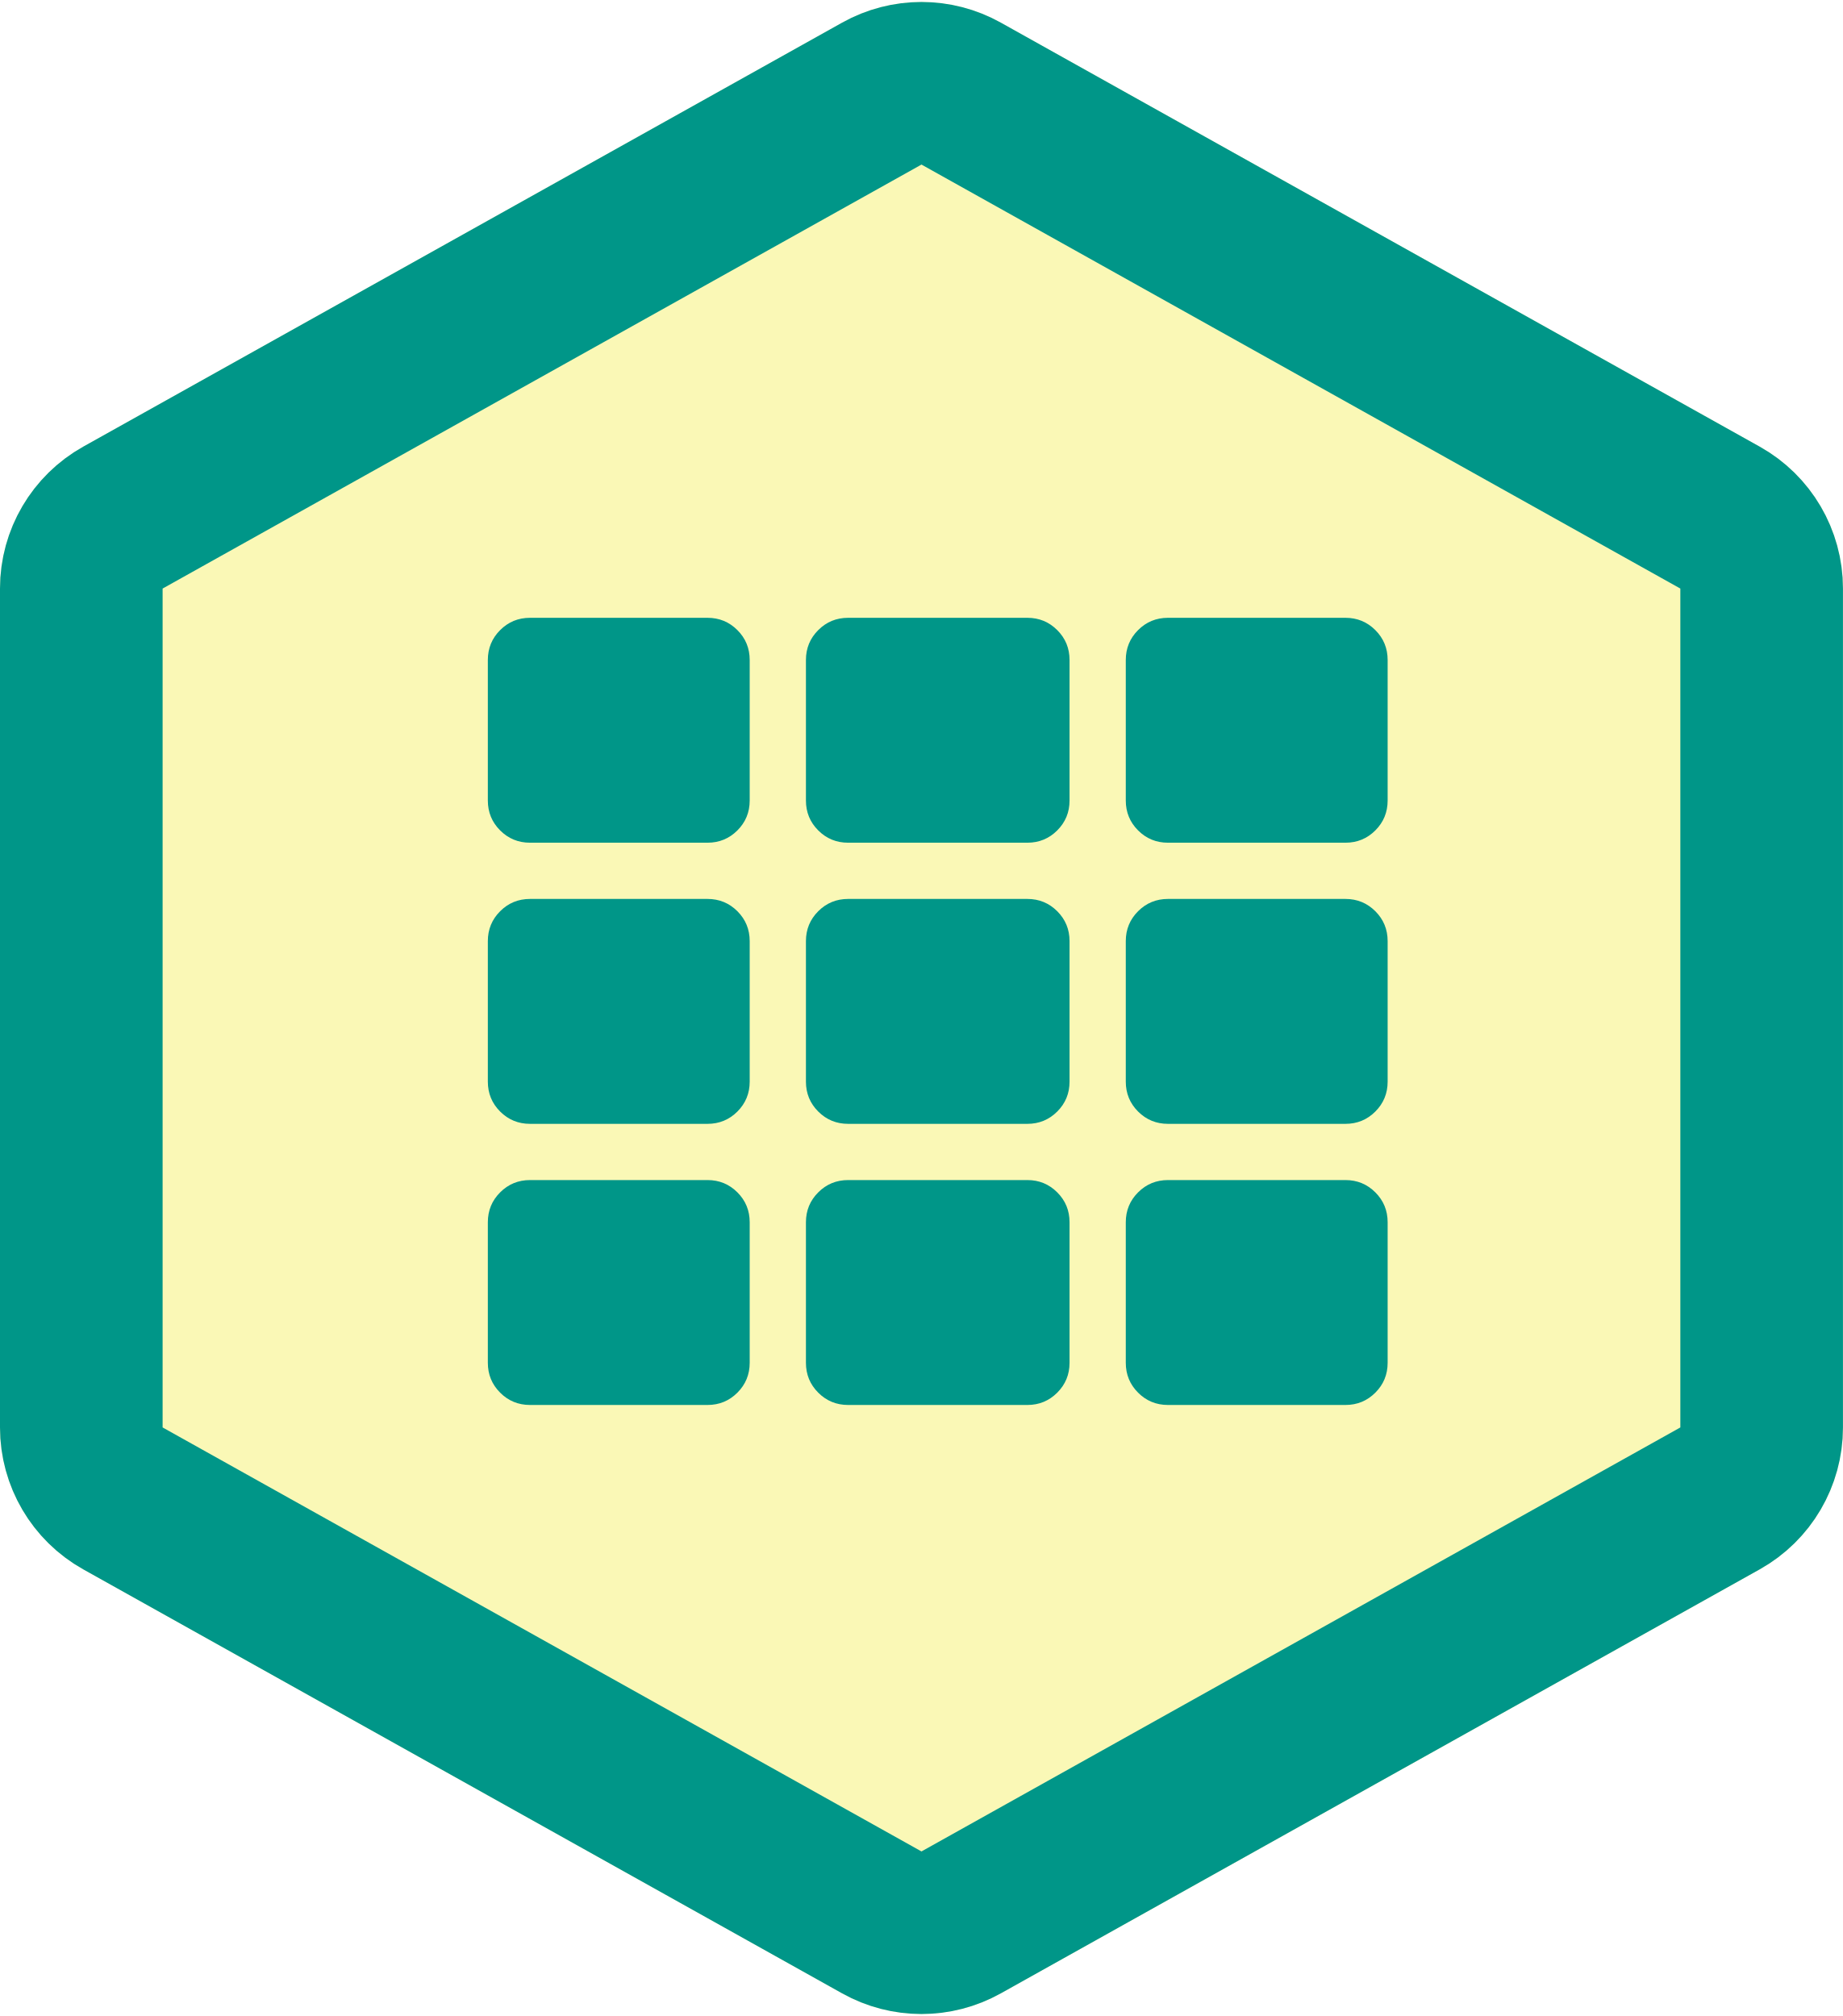
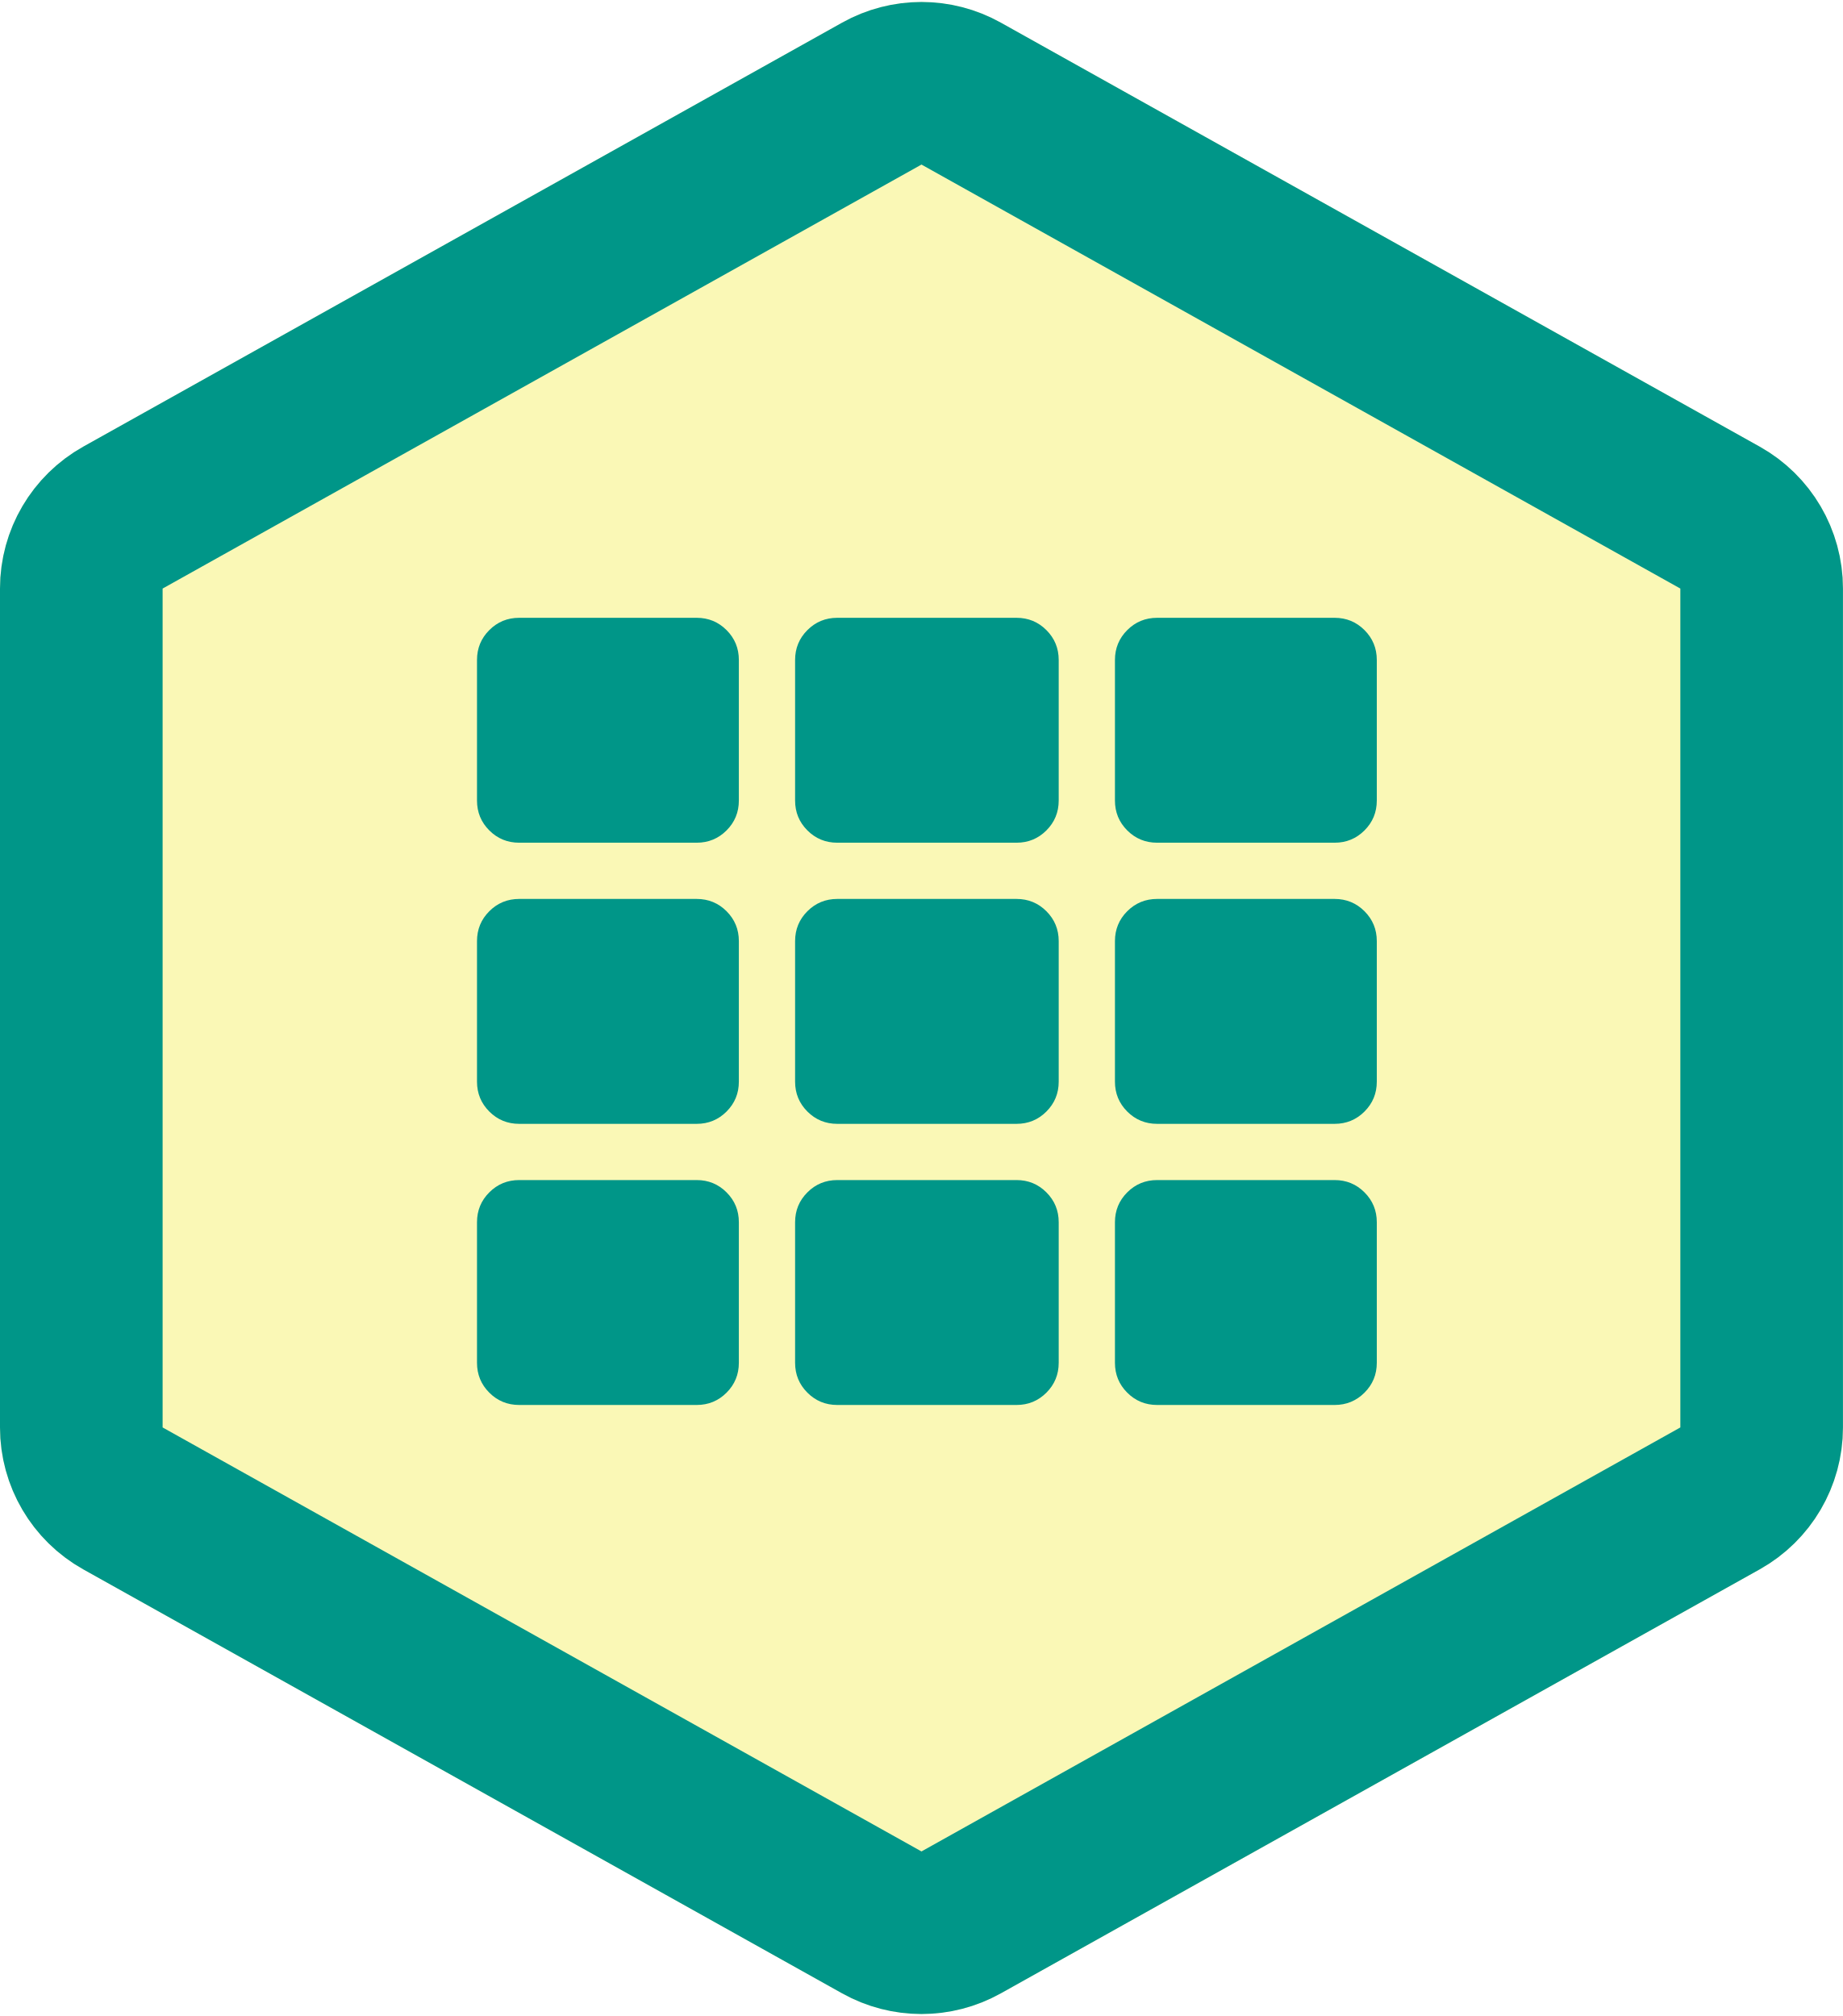
<svg xmlns="http://www.w3.org/2000/svg" xmlns:xlink="http://www.w3.org/1999/xlink" width="170px" height="186px" viewBox="0 0 170 186" version="1.1">
  <defs>
    <path d="M92.317,4.089 L162.317,43.207 C167.061,45.858 170,50.867 170,56.301 L170,133.699 C170,139.133 167.061,144.142 162.317,146.793 L92.317,185.911 C87.77,188.452 82.23,188.452 77.683,185.911 L7.683,146.793 C2.939,144.142 -3.55271368e-15,139.133 -3.55271368e-15,133.699 L-1.0658141e-14,56.301 C-1.59872116e-14,50.867 2.939,45.858 7.683,43.207 L77.683,4.089 C82.23,1.548 87.77,1.548 92.317,4.089 Z" id="path-1" />
  </defs>
  <g id="Hexagons" stroke="none" stroke-width="1" fill="none" fill-rule="evenodd" transform="translate(-44, -877)">
    <g id="pinax-types" transform="translate(44, 875)">
      <g>
        <g id="Badge">
          <use fill="#FAF8B6" fill-rule="evenodd" xlink:href="#path-1" />
          <path stroke="#009688" stroke-width="15" d="M88.659,10.636 C86.385,9.366 83.615,9.366 81.341,10.636 L11.341,49.754 C8.97,51.079 7.5,53.584 7.5,56.301 L7.5,133.699 C7.5,136.416 8.97,138.921 11.341,140.246 L81.341,179.364 C83.615,180.634 86.385,180.634 88.659,179.364 L158.659,140.246 C161.03,138.921 162.5,136.416 162.5,133.699 L162.5,56.301 C162.5,53.584 161.03,51.079 158.659,49.754 L88.659,10.636 Z" />
        </g>
-         <path d="M69.154,75.859 C69.154,76.94 68.776,77.859 68.02,78.615 C67.263,79.372 66.344,79.75 65.264,79.75 L48.891,79.75 C47.81,79.75 46.891,79.372 46.135,78.615 C45.378,77.859 45,76.94 45,75.859 L45,62.891 C45,61.81 45.378,60.891 46.135,60.135 C46.891,59.378 47.81,59 48.891,59 L65.264,59 C66.344,59 67.263,59.378 68.02,60.135 C68.776,60.891 69.154,61.81 69.154,62.891 L69.154,75.859 Z M98.658,101.797 C98.658,102.878 98.28,103.796 97.523,104.553 C96.767,105.309 95.848,105.688 94.768,105.688 L78.232,105.688 C77.152,105.688 76.233,105.309 75.477,104.553 C74.72,103.796 74.342,102.878 74.342,101.797 L74.342,88.828 C74.342,87.747 74.72,86.829 75.477,86.072 C76.233,85.316 77.152,84.938 78.232,84.938 L94.768,84.938 C95.848,84.938 96.767,85.316 97.523,86.072 C98.28,86.829 98.658,87.747 98.658,88.828 L98.658,101.797 Z M103.846,62.891 C103.846,61.81 104.224,60.891 104.98,60.135 C105.737,59.378 106.656,59 107.736,59 L124.109,59 C125.19,59 126.109,59.378 126.865,60.135 C127.622,60.891 128,61.81 128,62.891 L128,75.859 C128,76.94 127.622,77.859 126.865,78.615 C126.109,79.372 125.19,79.75 124.109,79.75 L107.736,79.75 C106.656,79.75 105.737,79.372 104.98,78.615 C104.224,77.859 103.846,76.94 103.846,75.859 L103.846,62.891 Z M98.658,75.859 C98.658,76.94 98.28,77.859 97.523,78.615 C96.767,79.372 95.848,79.75 94.768,79.75 L78.232,79.75 C77.152,79.75 76.233,79.372 75.477,78.615 C74.72,77.859 74.342,76.94 74.342,75.859 L74.342,62.891 C74.342,61.81 74.72,60.891 75.477,60.135 C76.233,59.378 77.152,59 78.232,59 L94.768,59 C95.848,59 96.767,59.378 97.523,60.135 C98.28,60.891 98.658,61.81 98.658,62.891 L98.658,75.859 Z M65.264,84.938 C66.344,84.938 67.263,85.316 68.02,86.072 C68.776,86.829 69.154,87.747 69.154,88.828 L69.154,101.797 C69.154,102.878 68.776,103.796 68.02,104.553 C67.263,105.309 66.344,105.688 65.264,105.688 L48.891,105.688 C47.81,105.688 46.891,105.309 46.135,104.553 C45.378,103.796 45,102.878 45,101.797 L45,88.828 C45,87.747 45.378,86.829 46.135,86.072 C46.891,85.316 47.81,84.938 48.891,84.938 L65.264,84.938 Z M45,114.766 C45,113.685 45.378,112.766 46.135,112.01 C46.891,111.253 47.81,110.875 48.891,110.875 L65.264,110.875 C66.344,110.875 67.263,111.253 68.02,112.01 C68.776,112.766 69.154,113.685 69.154,114.766 L69.154,127.734 C69.154,128.815 68.776,129.734 68.02,130.49 C67.263,131.247 66.344,131.625 65.264,131.625 L48.891,131.625 C47.81,131.625 46.891,131.247 46.135,130.49 C45.378,129.734 45,128.815 45,127.734 L45,114.766 Z M107.736,105.688 C106.656,105.688 105.737,105.309 104.98,104.553 C104.224,103.796 103.846,102.878 103.846,101.797 L103.846,88.828 C103.846,87.747 104.224,86.829 104.98,86.072 C105.737,85.316 106.656,84.938 107.736,84.938 L124.109,84.938 C125.19,84.938 126.109,85.316 126.865,86.072 C127.622,86.829 128,87.747 128,88.828 L128,101.797 C128,102.878 127.622,103.796 126.865,104.553 C126.109,105.309 125.19,105.688 124.109,105.688 L107.736,105.688 Z M107.736,131.625 C106.656,131.625 105.737,131.247 104.98,130.49 C104.224,129.734 103.846,128.815 103.846,127.734 L103.846,114.766 C103.846,113.685 104.224,112.766 104.98,112.01 C105.737,111.253 106.656,110.875 107.736,110.875 L124.109,110.875 C125.19,110.875 126.109,111.253 126.865,112.01 C127.622,112.766 128,113.685 128,114.766 L128,127.734 C128,128.815 127.622,129.734 126.865,130.49 C126.109,131.247 125.19,131.625 124.109,131.625 L107.736,131.625 Z M74.342,114.766 C74.342,113.685 74.72,112.766 75.477,112.01 C76.233,111.253 77.152,110.875 78.232,110.875 L94.768,110.875 C95.848,110.875 96.767,111.253 97.523,112.01 C98.28,112.766 98.658,113.685 98.658,114.766 L98.658,127.734 C98.658,128.815 98.28,129.734 97.523,130.49 C96.767,131.247 95.848,131.625 94.768,131.625 L78.232,131.625 C77.152,131.625 76.233,131.247 75.477,130.49 C74.72,129.734 74.342,128.815 74.342,127.734 L74.342,114.766 Z" id="Icon" fill="#009688" />
+         <path d="M68.154,75.859 C68.154,76.94 67.776,77.859 67.02,78.615 C66.263,79.372 65.344,79.75 64.264,79.75 L47.891,79.75 C46.81,79.75 45.891,79.372 45.135,78.615 C44.378,77.859 44,76.94 44,75.859 L44,62.891 C44,61.81 44.378,60.891 45.135,60.135 C45.891,59.378 46.81,59 47.891,59 L64.264,59 C65.344,59 66.263,59.378 67.02,60.135 C67.776,60.891 68.154,61.81 68.154,62.891 L68.154,75.859 Z M97.658,101.797 C97.658,102.878 97.28,103.796 96.523,104.553 C95.767,105.309 94.848,105.688 93.768,105.688 L77.232,105.688 C76.152,105.688 75.233,105.309 74.477,104.553 C73.72,103.796 73.342,102.878 73.342,101.797 L73.342,88.828 C73.342,87.747 73.72,86.829 74.477,86.072 C75.233,85.316 76.152,84.938 77.232,84.938 L93.768,84.938 C94.848,84.938 95.767,85.316 96.523,86.072 C97.28,86.829 97.658,87.747 97.658,88.828 L97.658,101.797 Z M102.846,62.891 C102.846,61.81 103.224,60.891 103.98,60.135 C104.737,59.378 105.656,59 106.736,59 L123.109,59 C124.19,59 125.109,59.378 125.865,60.135 C126.622,60.891 127,61.81 127,62.891 L127,75.859 C127,76.94 126.622,77.859 125.865,78.615 C125.109,79.372 124.19,79.75 123.109,79.75 L106.736,79.75 C105.656,79.75 104.737,79.372 103.98,78.615 C103.224,77.859 102.846,76.94 102.846,75.859 L102.846,62.891 Z M97.658,75.859 C97.658,76.94 97.28,77.859 96.523,78.615 C95.767,79.372 94.848,79.75 93.768,79.75 L77.232,79.75 C76.152,79.75 75.233,79.372 74.477,78.615 C73.72,77.859 73.342,76.94 73.342,75.859 L73.342,62.891 C73.342,61.81 73.72,60.891 74.477,60.135 C75.233,59.378 76.152,59 77.232,59 L93.768,59 C94.848,59 95.767,59.378 96.523,60.135 C97.28,60.891 97.658,61.81 97.658,62.891 L97.658,75.859 Z M64.264,84.938 C65.344,84.938 66.263,85.316 67.02,86.072 C67.776,86.829 68.154,87.747 68.154,88.828 L68.154,101.797 C68.154,102.878 67.776,103.796 67.02,104.553 C66.263,105.309 65.344,105.688 64.264,105.688 L47.891,105.688 C46.81,105.688 45.891,105.309 45.135,104.553 C44.378,103.796 44,102.878 44,101.797 L44,88.828 C44,87.747 44.378,86.829 45.135,86.072 C45.891,85.316 46.81,84.938 47.891,84.938 L64.264,84.938 Z M44,114.766 C44,113.685 44.378,112.766 45.135,112.01 C45.891,111.253 46.81,110.875 47.891,110.875 L64.264,110.875 C65.344,110.875 66.263,111.253 67.02,112.01 C67.776,112.766 68.154,113.685 68.154,114.766 L68.154,127.734 C68.154,128.815 67.776,129.734 67.02,130.49 C66.263,131.247 65.344,131.625 64.264,131.625 L47.891,131.625 C46.81,131.625 45.891,131.247 45.135,130.49 C44.378,129.734 44,128.815 44,127.734 L44,114.766 Z M106.736,105.688 C105.656,105.688 104.737,105.309 103.98,104.553 C103.224,103.796 102.846,102.878 102.846,101.797 L102.846,88.828 C102.846,87.747 103.224,86.829 103.98,86.072 C104.737,85.316 105.656,84.938 106.736,84.938 L123.109,84.938 C124.19,84.938 125.109,85.316 125.865,86.072 C126.622,86.829 127,87.747 127,88.828 L127,101.797 C127,102.878 126.622,103.796 125.865,104.553 C125.109,105.309 124.19,105.688 123.109,105.688 L106.736,105.688 Z M106.736,131.625 C105.656,131.625 104.737,131.247 103.98,130.49 C103.224,129.734 102.846,128.815 102.846,127.734 L102.846,114.766 C102.846,113.685 103.224,112.766 103.98,112.01 C104.737,111.253 105.656,110.875 106.736,110.875 L123.109,110.875 C124.19,110.875 125.109,111.253 125.865,112.01 C126.622,112.766 127,113.685 127,114.766 L127,127.734 C127,128.815 126.622,129.734 125.865,130.49 C125.109,131.247 124.19,131.625 123.109,131.625 L106.736,131.625 Z M73.342,114.766 C73.342,113.685 73.72,112.766 74.477,112.01 C75.233,111.253 76.152,110.875 77.232,110.875 L93.768,110.875 C94.848,110.875 95.767,111.253 96.523,112.01 C97.28,112.766 97.658,113.685 97.658,114.766 L97.658,127.734 C97.658,128.815 97.28,129.734 96.523,130.49 C95.767,131.247 94.848,131.625 93.768,131.625 L77.232,131.625 C76.152,131.625 75.233,131.247 74.477,130.49 C73.72,129.734 73.342,128.815 73.342,127.734 L73.342,114.766 Z" id="Icon" fill="#009688" />
      </g>
    </g>
  </g>
</svg>
